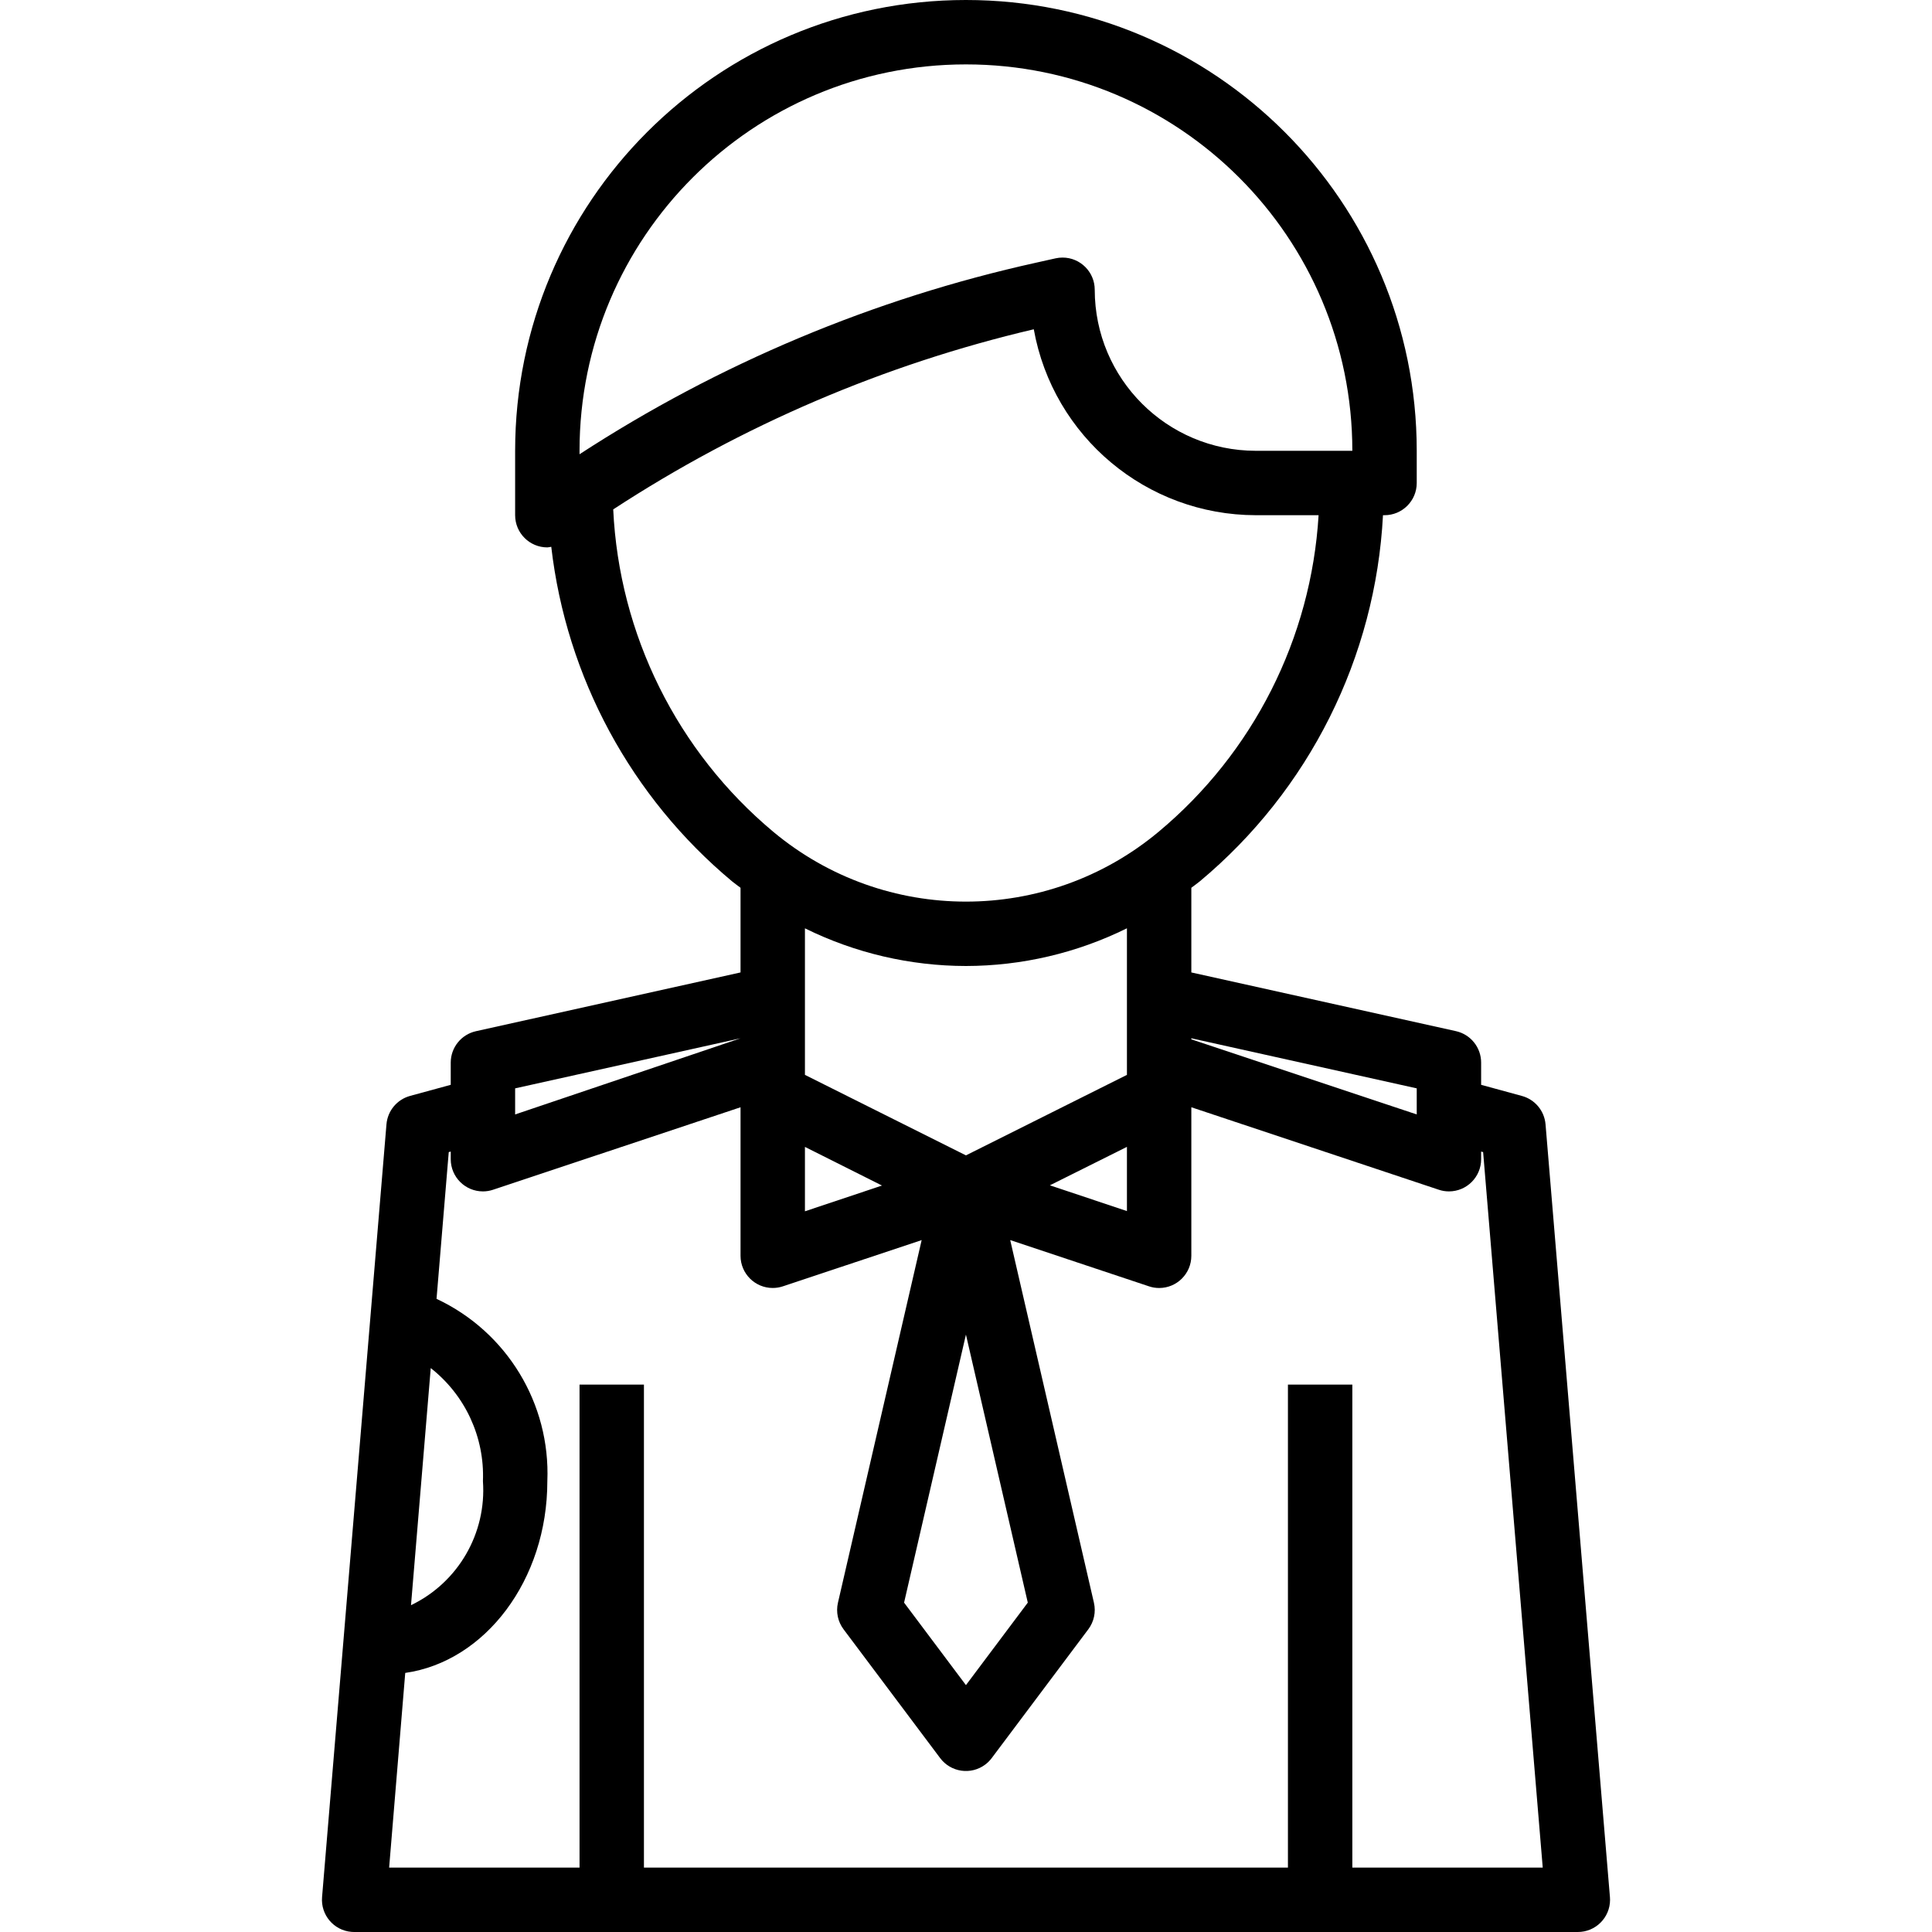
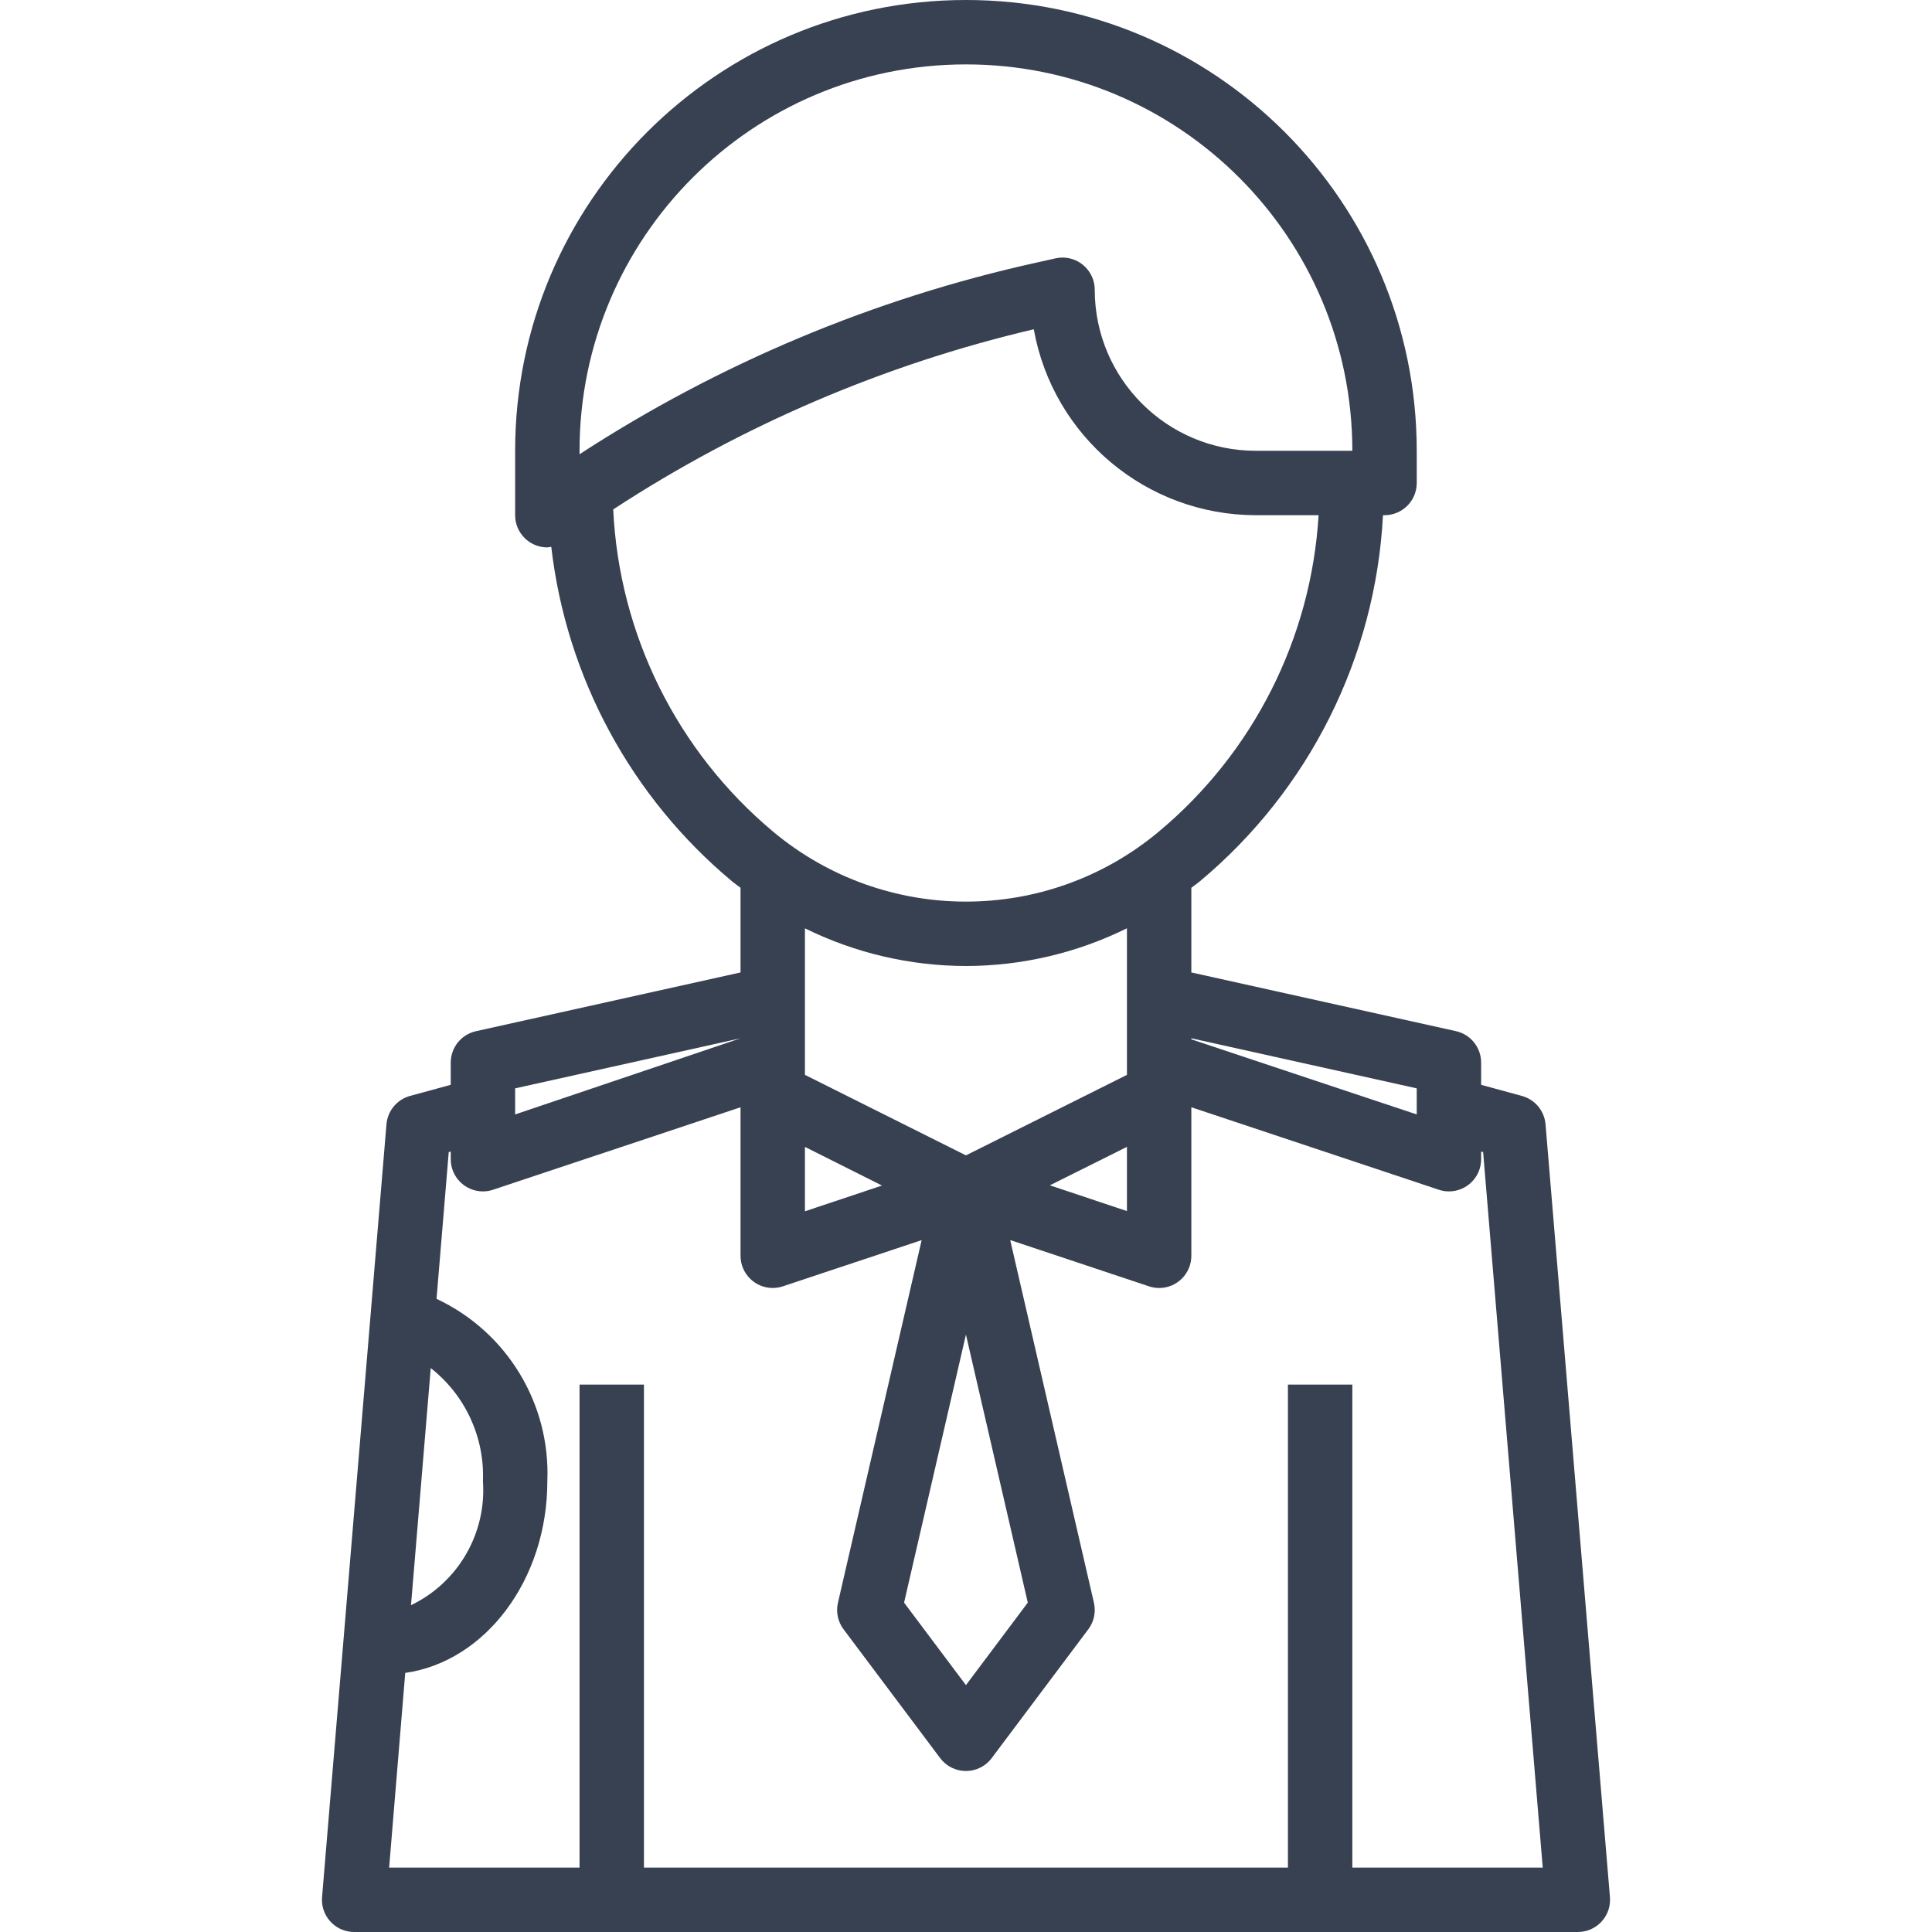
- <svg xmlns="http://www.w3.org/2000/svg" version="1.1" fill="currentColor" x="0px" y="0px" viewBox="0 0 480 480">
+ <svg xmlns="http://www.w3.org/2000/svg" width="20" height="20" fill="#374151" x="0px" y="0px" viewBox="0 0 480 480">
  <g>
    <path d="M399.984,471.336l-16-192c-0.281-3.357-2.635-6.178-5.888-7.056l-10.112-2.76V264c0.003-3.752-2.602-7.002-6.264-7.816 L295.984,241.6v-21.032c0.696-0.544,1.416-1.032,2.104-1.6c27.171-22.666,43.664-55.632,45.512-90.968h0.384c4.418,0,8-3.582,8-8 v-8c0-61.856-50.144-112-112-112s-112,50.144-112,112v16c0,4.418,3.582,8,8,8c0.328-0.031,0.654-0.082,0.976-0.152 c3.758,32.443,19.839,62.201,44.92,83.12c0.688,0.568,1.408,1.056,2.104,1.6V241.6l-65.736,14.6 c-3.657,0.813-6.26,4.054-6.264,7.8v5.52l-10.112,2.76c-3.24,0.889-5.579,3.708-5.856,7.056l-16,192 c-0.367,4.403,2.905,8.27,7.308,8.636c0.219,0.018,0.439,0.027,0.66,0.028h304c4.418,0.015,8.012-3.554,8.028-7.972 C400.013,471.797,400.003,471.566,399.984,471.336z M351.984,270.4v6.48l-56-18.664v-0.256L351.984,270.4z M143.984,112 c0-53.019,42.981-96,96-96s96,42.981,96,96h-24c-22.08-0.026-39.974-17.92-40-40c0.004-4.418-3.575-8.003-7.993-8.007 c-0.586,0-1.17,0.063-1.743,0.191l-4.8,1.072c-40.373,8.924-78.808,25.048-113.464,47.6V112z M152.352,126.56 c31.961-20.882,67.321-36.026,104.488-44.752c4.794,26.706,28.011,46.155,55.144,46.192H327.6 c-1.84,30.586-16.23,59.054-39.768,78.672c-27.713,23.109-67.983,23.109-95.696,0 C168.246,186.714,153.815,157.655,152.352,126.56z M239.984,287.048l-40-20V230.64c12.441,6.141,26.126,9.343,40,9.36 c13.875-0.019,27.56-3.224,40-9.368v36.416L239.984,287.048z M279.984,284.936v15.952l-19.144-6.4L279.984,284.936z M255.352,398.168l-15.368,20.496l-15.368-20.496l15.368-66.592L255.352,398.168z M219.128,294.544l-19.144,6.4v-16 L219.128,294.544z M127.984,270.4l56-12.44l-56,18.92V270.4z M107.016,339.896c8.585,6.742,13.41,17.197,12.968,28.104 c0.921,12.962-6.163,25.173-17.872,30.808L107.016,339.896z M335.984,464V344h-16v120h-160V344h-16v120H96.68l4-48.368 c19.864-2.832,35.304-23.088,35.304-47.632c0.792-19.269-10.061-37.13-27.528-45.304l3.032-36.456l0.496-0.136V288 c0,4.418,3.582,8,8,8c0.86,0,1.714-0.14,2.528-0.416l61.472-20.488V312c0.003,4.418,3.588,7.997,8.006,7.994 c0.857-0.001,1.709-0.139,2.522-0.41l34.472-11.488l-20.8,90.104c-0.529,2.299-0.017,4.714,1.4,6.6l24,32 c2.651,3.535,7.665,4.251,11.2,1.6c0.606-0.455,1.145-0.994,1.6-1.6l24-32c1.417-1.886,1.929-4.301,1.4-6.6l-20.8-90.104 l34.472,11.488c0.814,0.276,1.668,0.416,2.528,0.416c4.418,0,8-3.582,8-8v-36.904l61.472,20.488 c0.814,0.276,1.668,0.416,2.528,0.416c4.418,0,8-3.582,8-8v-1.896l0.496,0.136L383.288,464H335.984z" />
  </g>
</svg>
